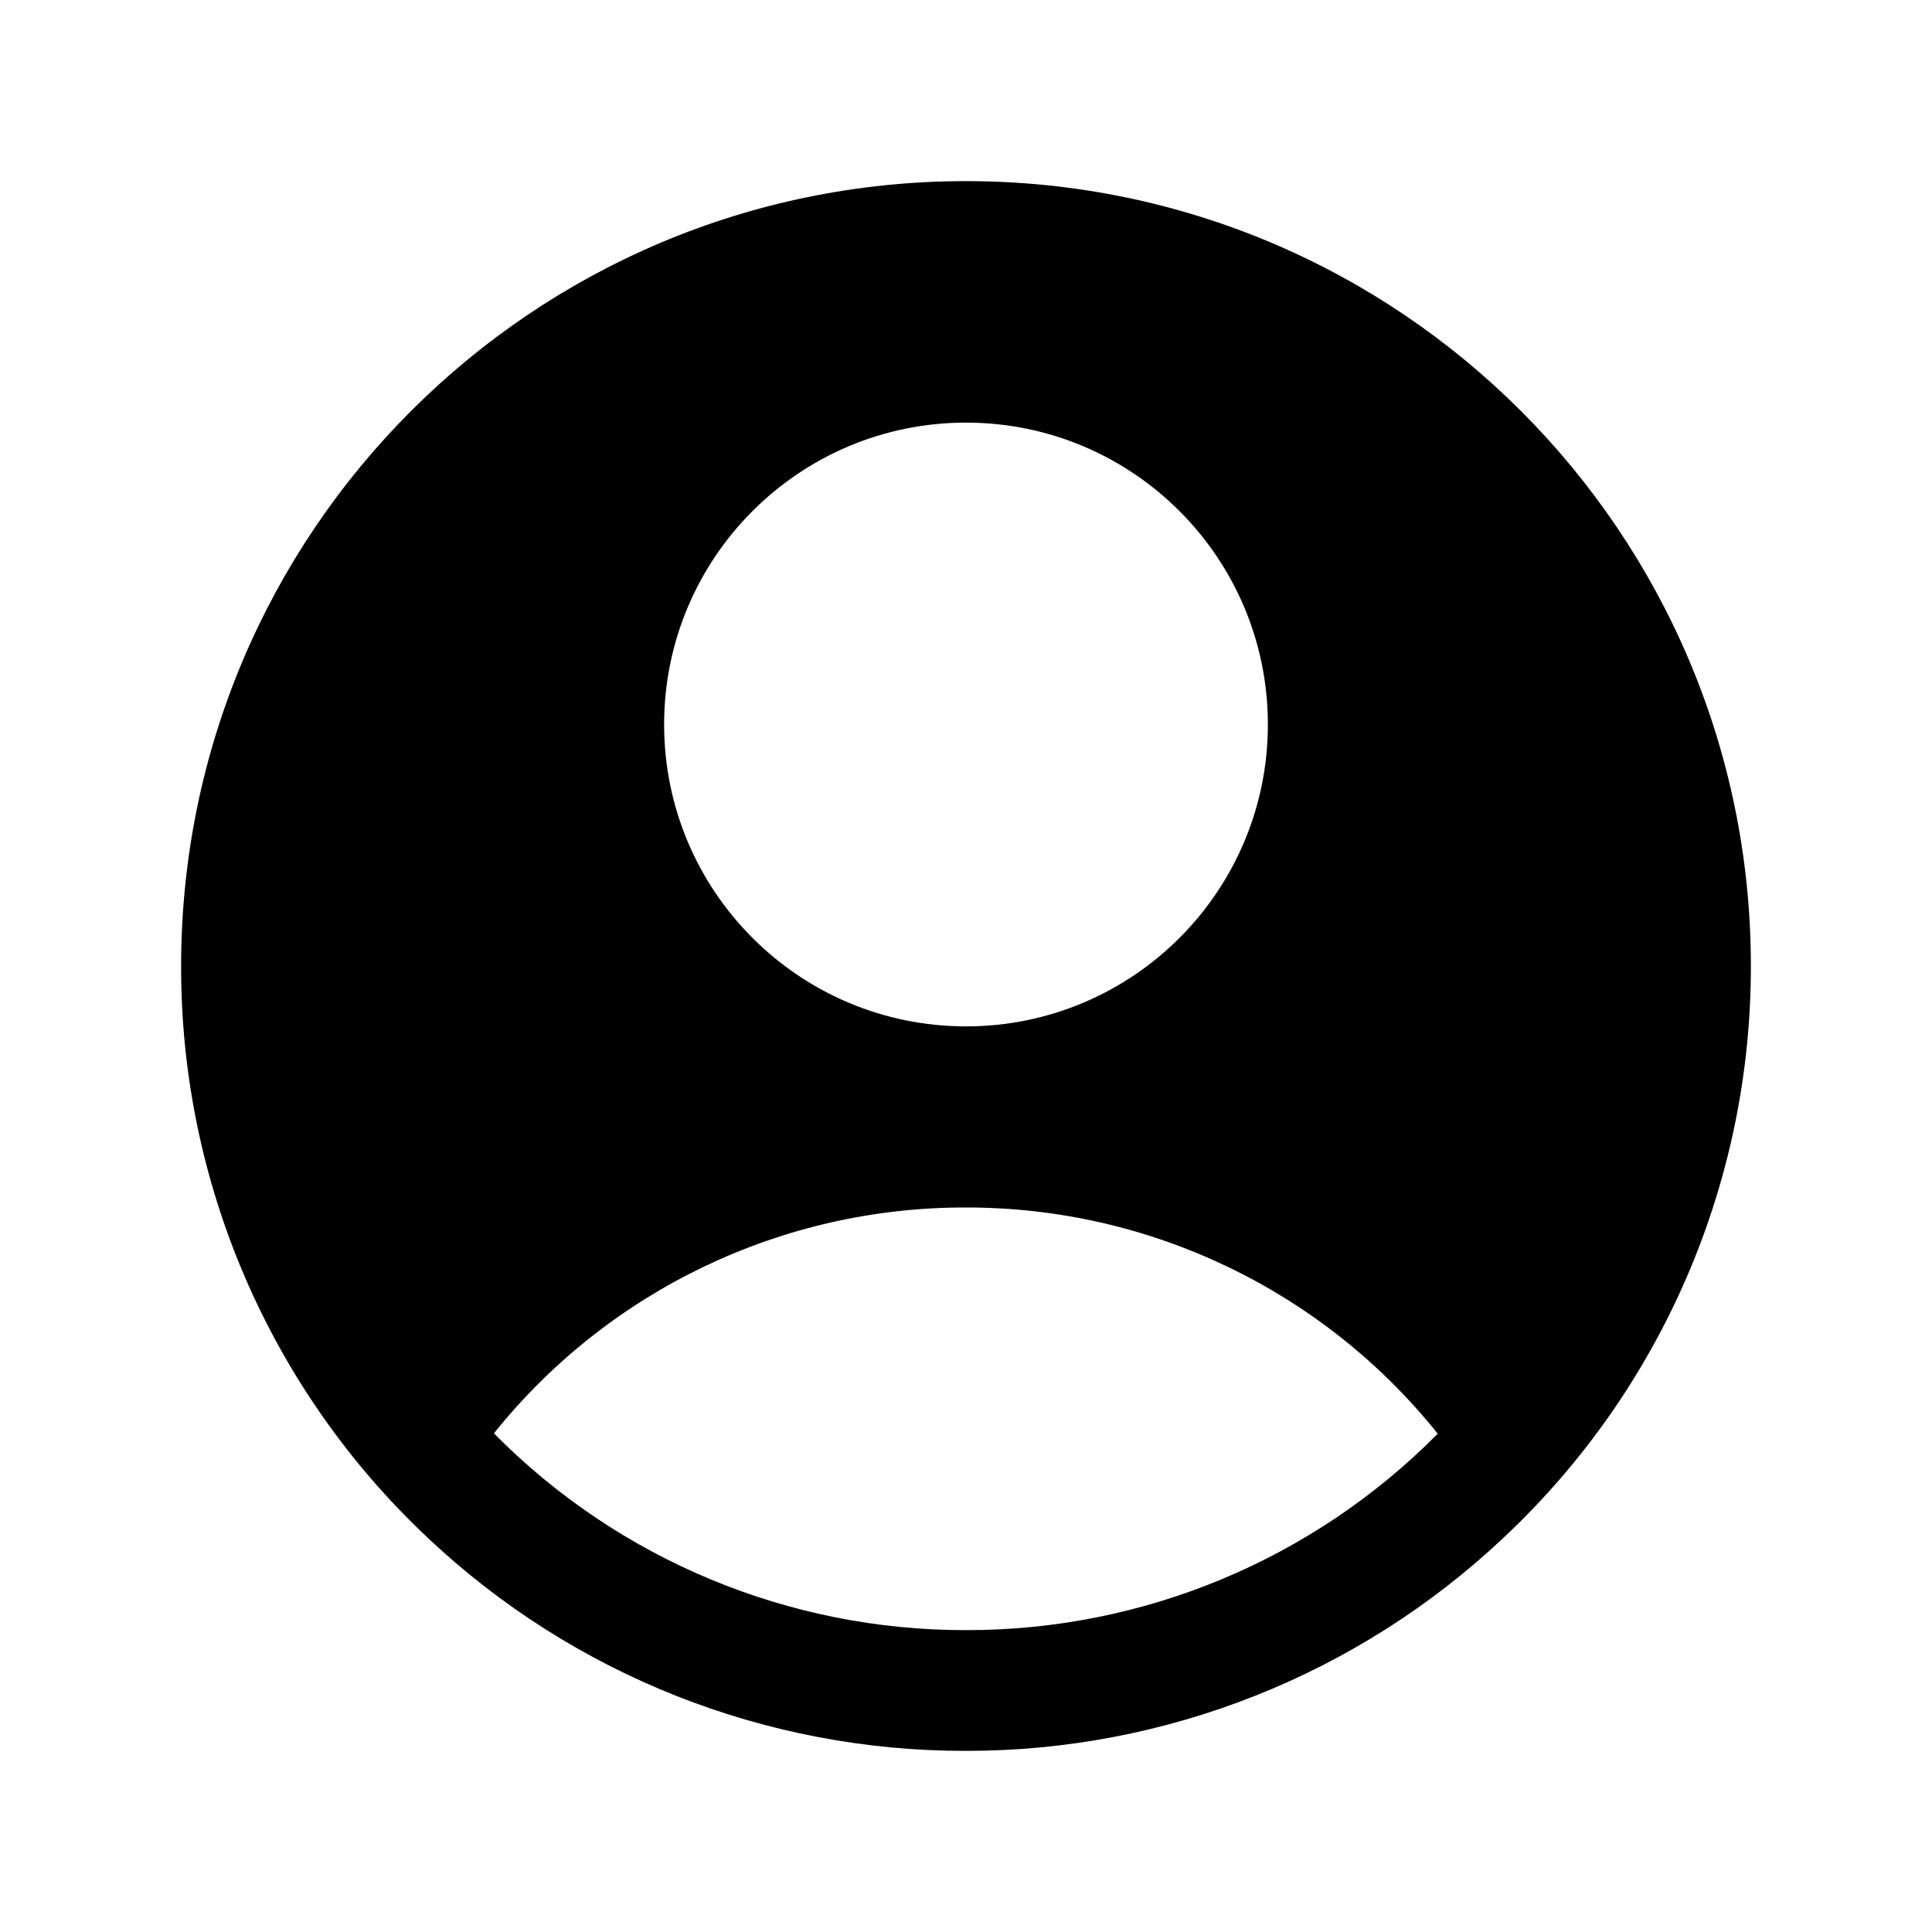
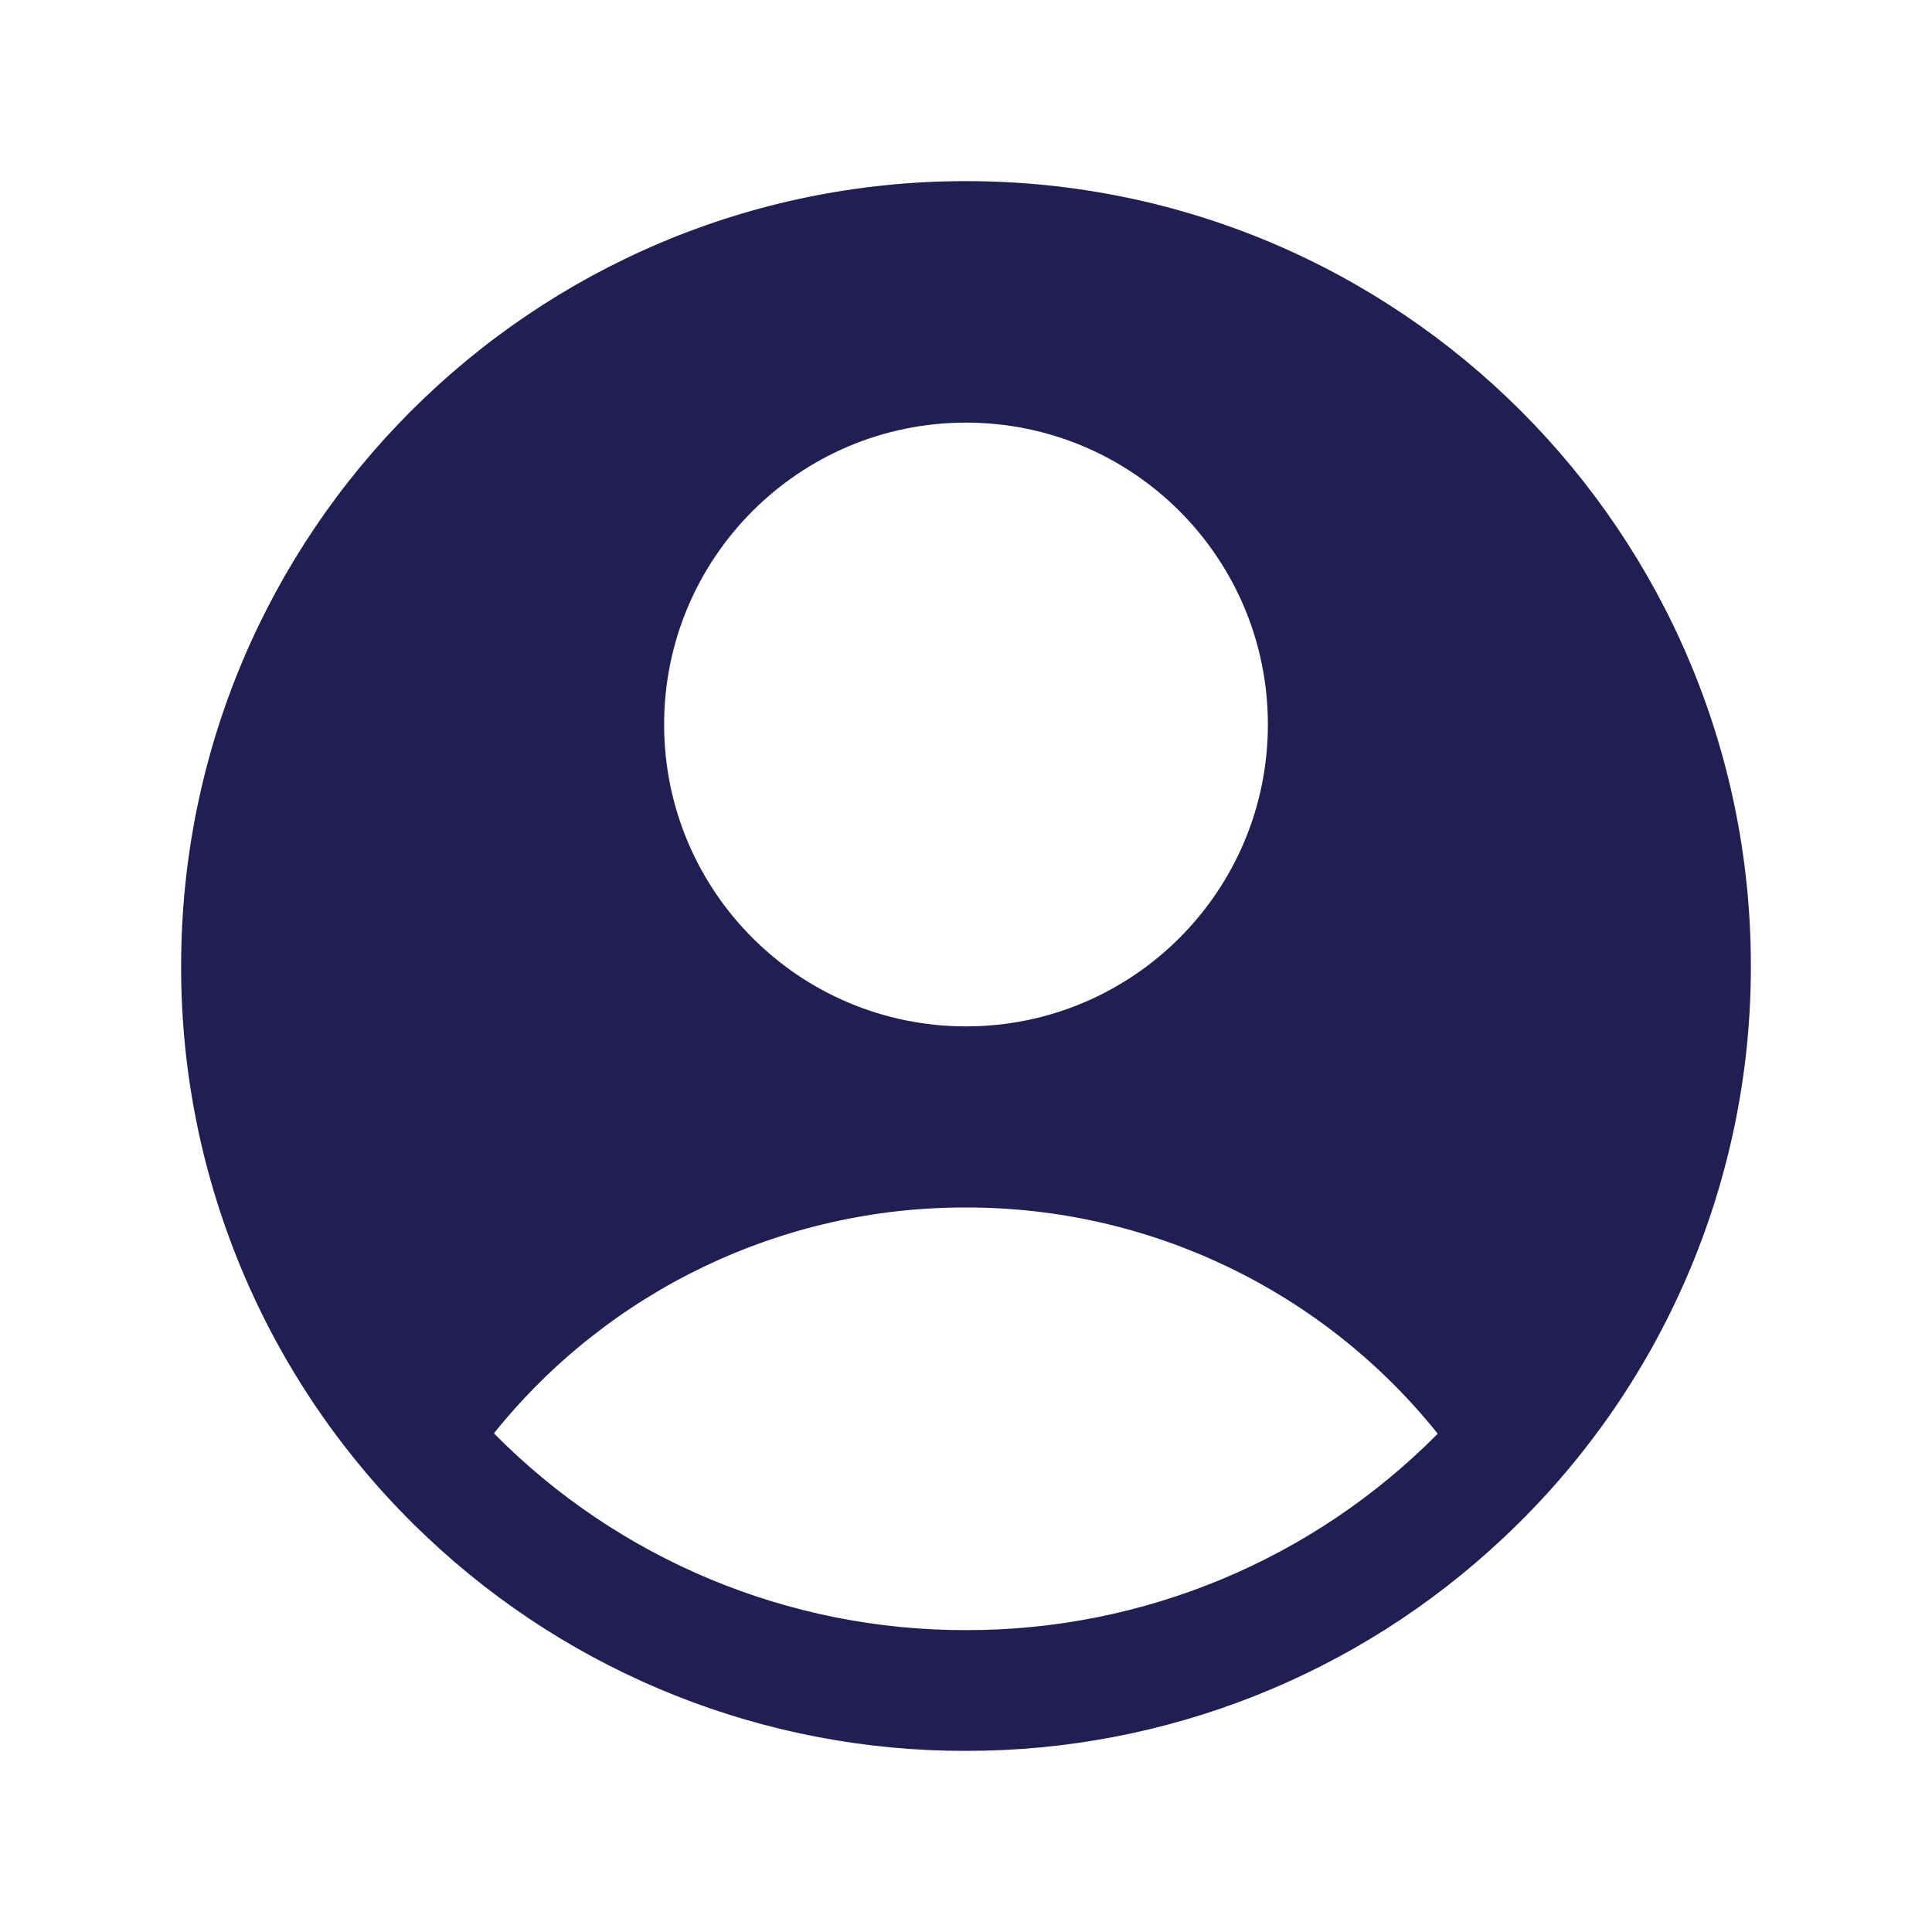
<svg xmlns="http://www.w3.org/2000/svg" viewBox="0 0 24 24">
-   <path fill-rule="evenodd" d="M18.68 19.1a9.72 9.72 0 0 0 3.07-7.1 9.75 9.75 0 1 0-19.5 0 9.72 9.72 0 0 0 3.06 7.1A9.72 9.72 0 0 0 12 21.75a9.72 9.72 0 0 0 6.68-2.65zM6.14 17.8A7.49 7.49 0 0 1 12 15a7.49 7.49 0 0 1 5.86 2.81A8.22 8.22 0 0 1 12 20.25a8.22 8.22 0 0 1-5.86-2.44zM15.75 9a3.75 3.75 0 1 1-7.5 0 3.75 3.75 0 0 1 7.5 0z" clip-rule="evenodd" />
+   <path fill="#201e52" fill-rule="evenodd" d="M18.68 19.1a9.72 9.72 0 0 0 3.07-7.1 9.75 9.75 0 1 0-19.5 0 9.72 9.72 0 0 0 3.06 7.1A9.72 9.72 0 0 0 12 21.75a9.72 9.72 0 0 0 6.68-2.65zM6.14 17.8A7.49 7.49 0 0 1 12 15a7.49 7.49 0 0 1 5.86 2.81A8.22 8.22 0 0 1 12 20.25a8.22 8.22 0 0 1-5.86-2.44zM15.75 9a3.75 3.75 0 1 1-7.5 0 3.75 3.75 0 0 1 7.5 0z" clip-rule="evenodd" />
</svg>
